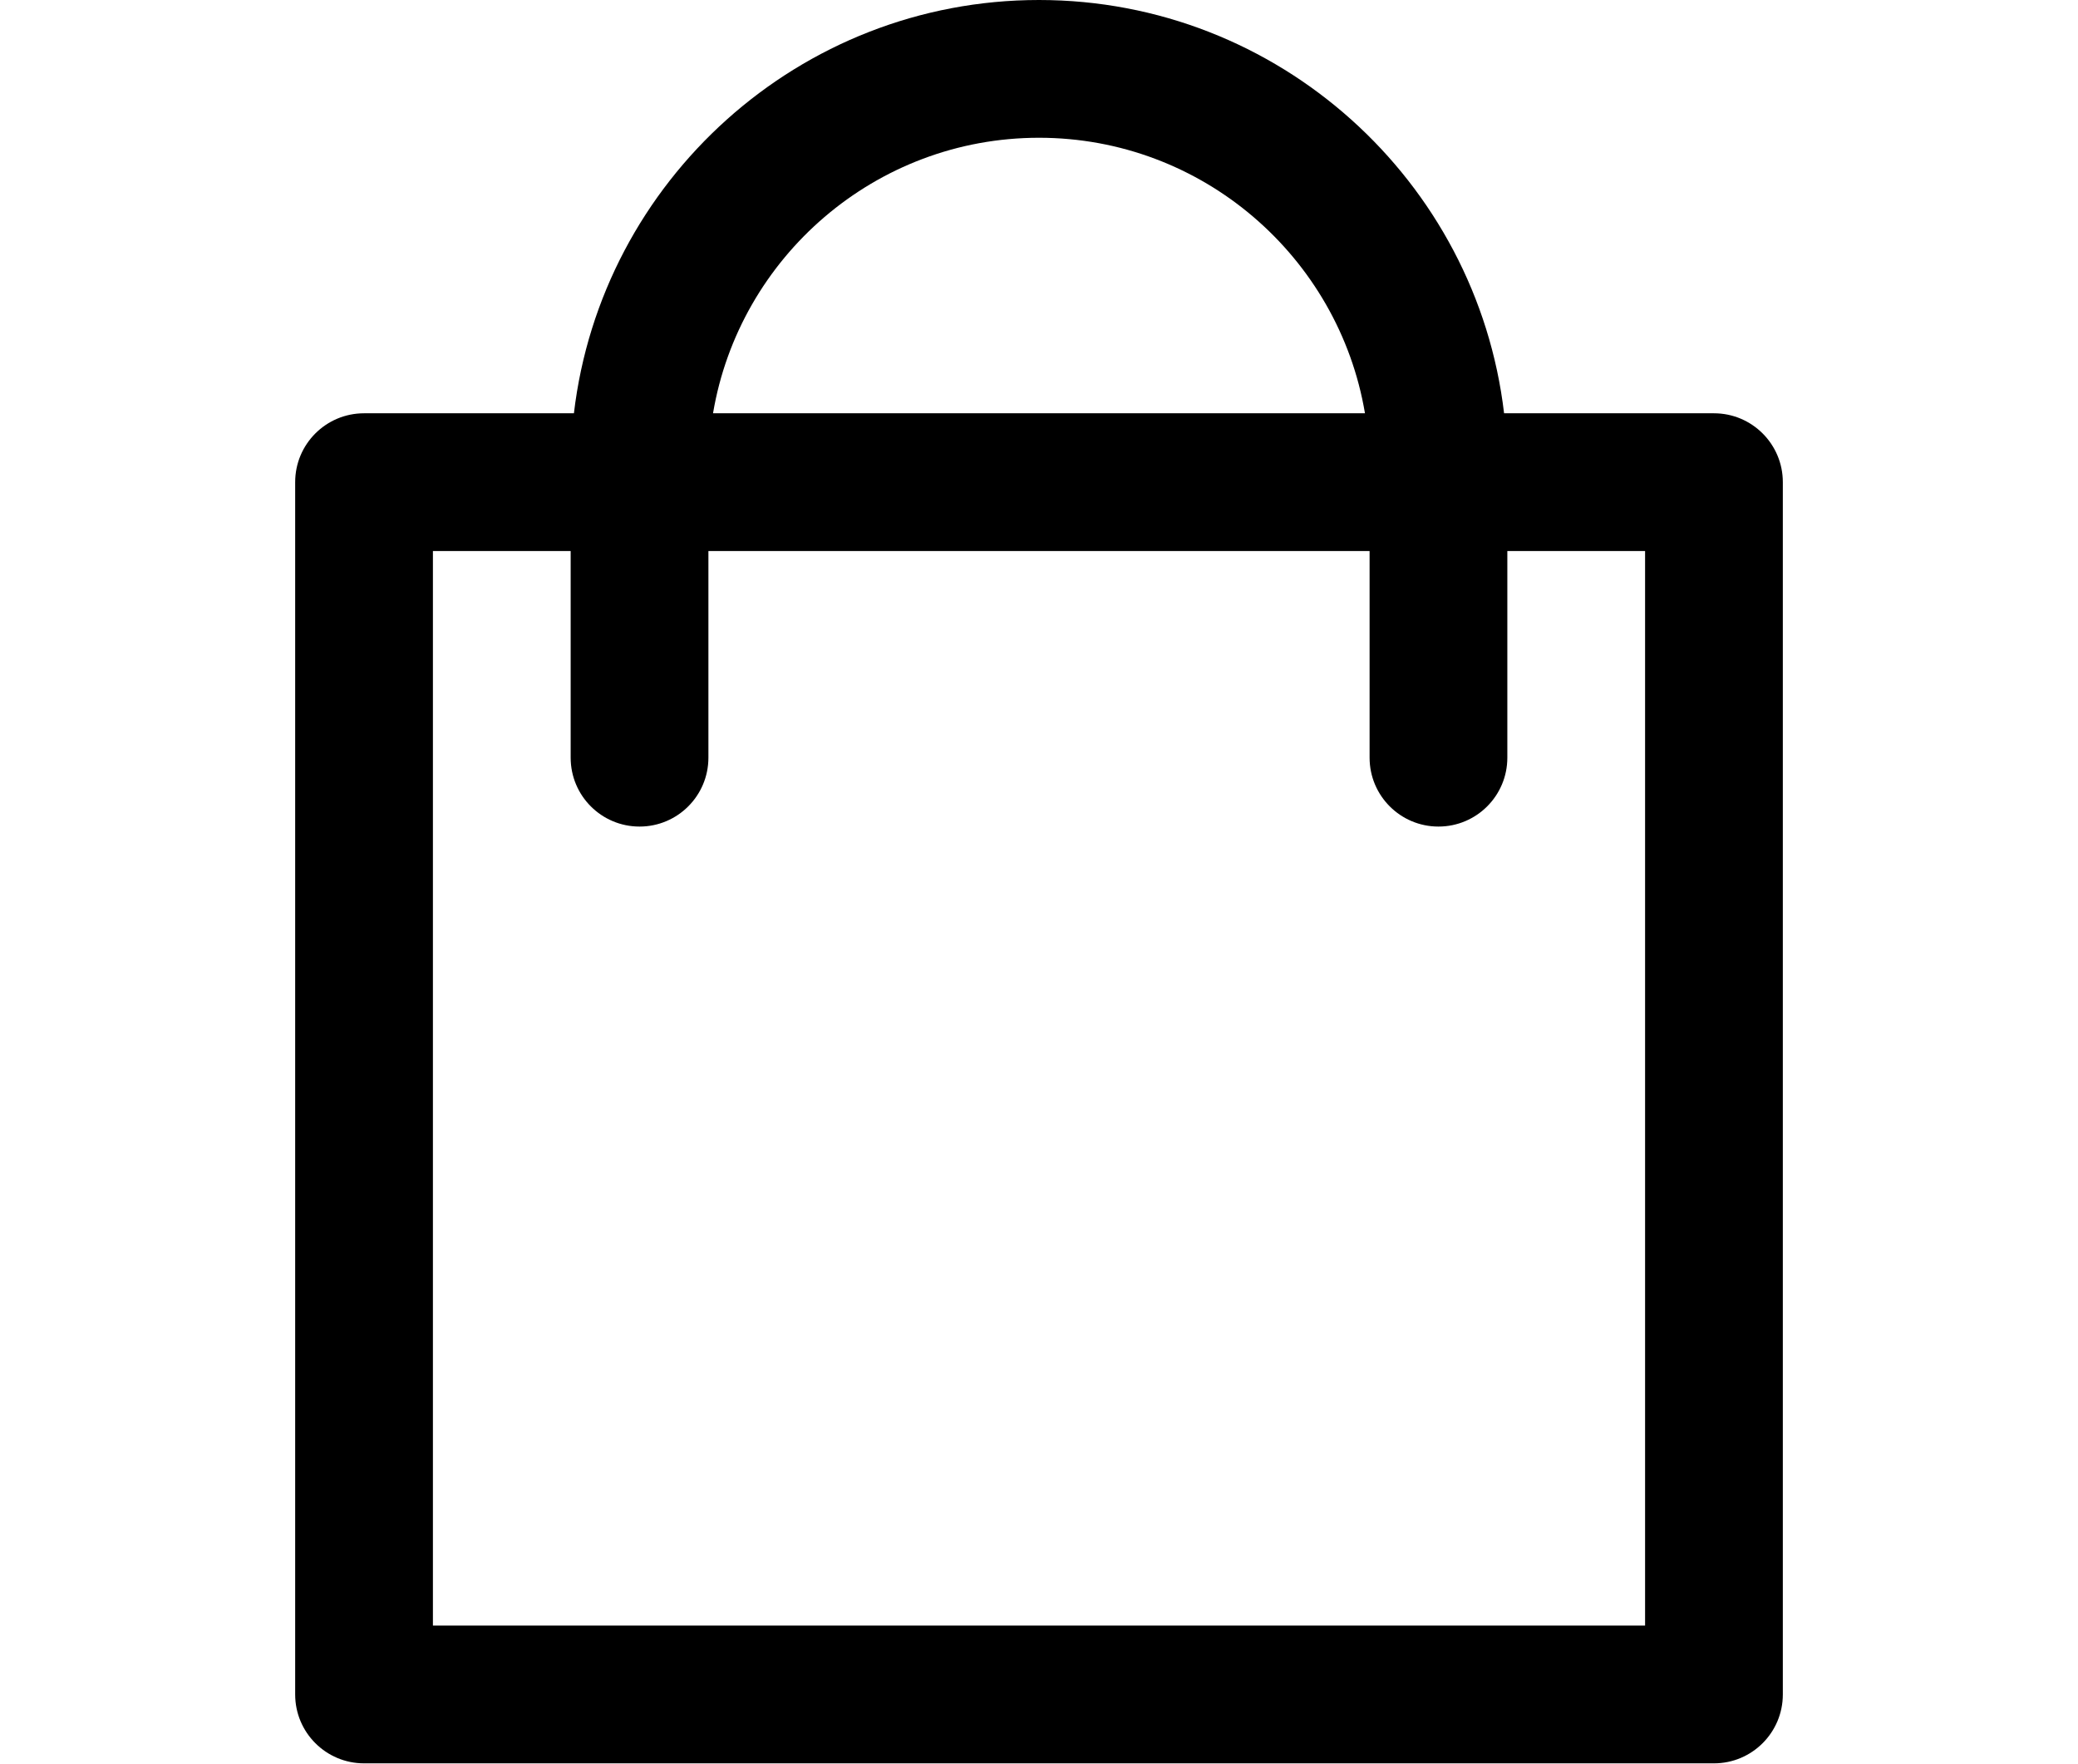
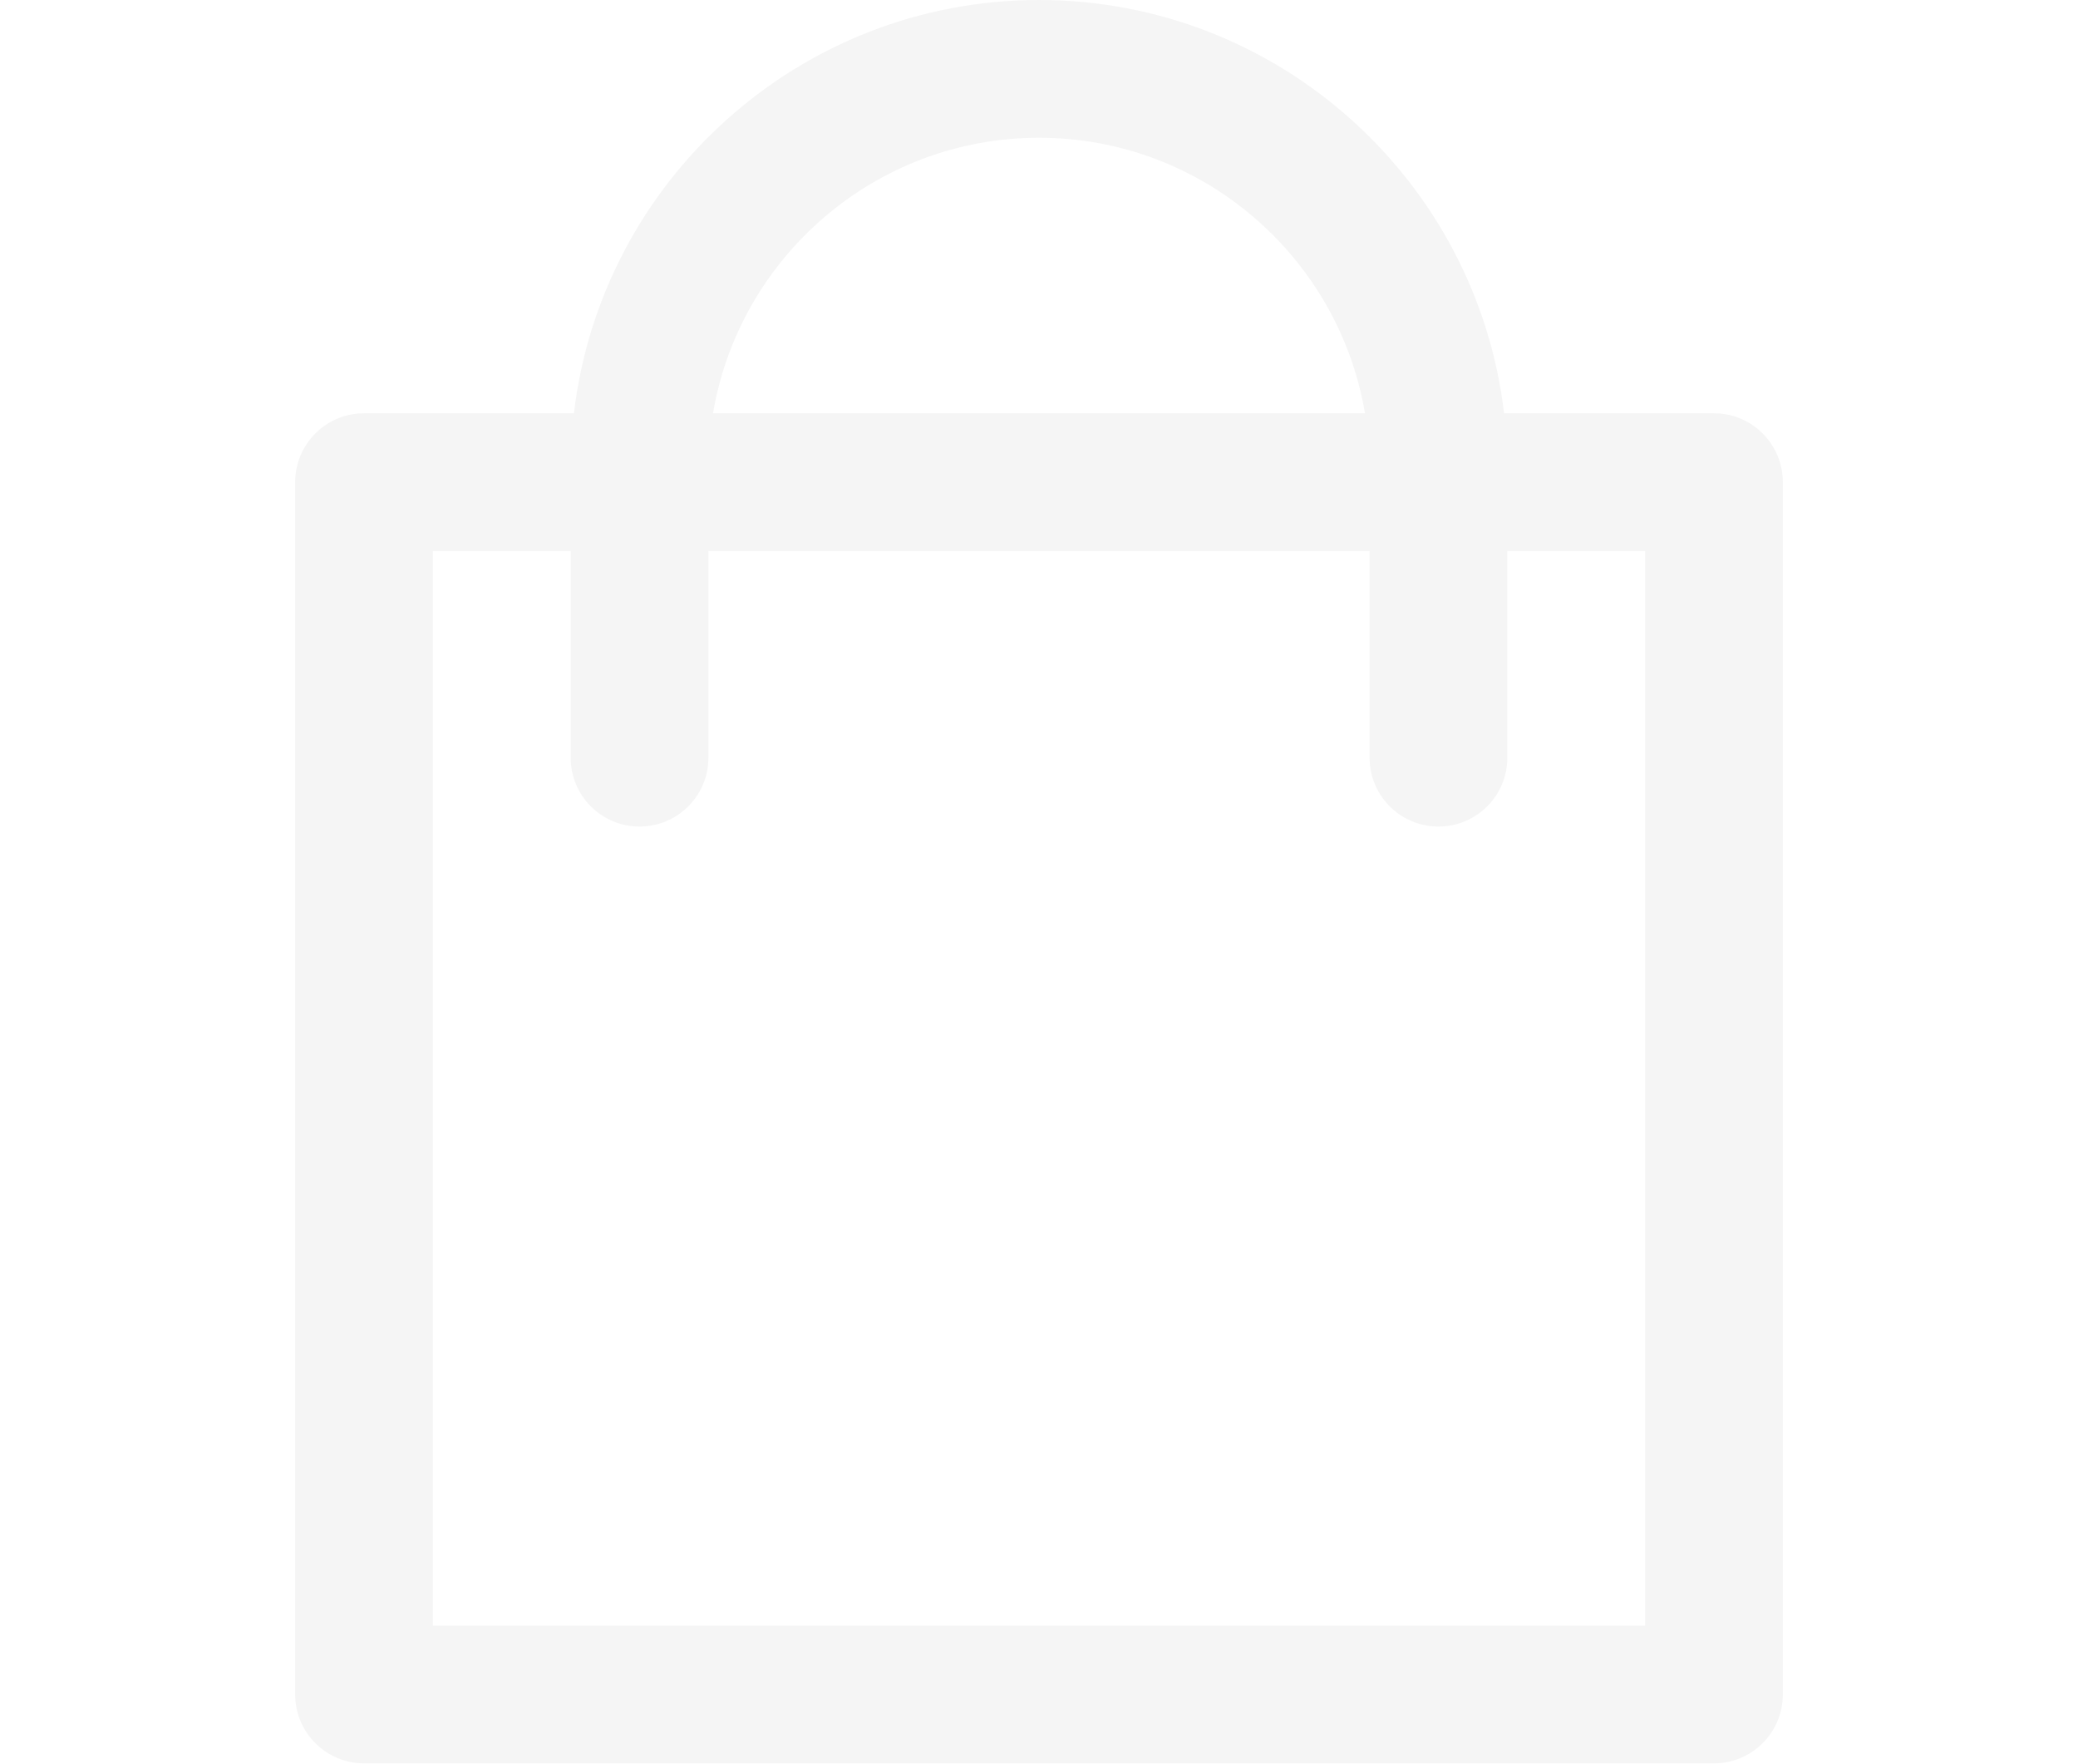
<svg xmlns="http://www.w3.org/2000/svg" height="28" width="33" viewBox="0 0 512 512">
  <g>
-     <path d="m452 120h-60.946c-7.945-67.478-65.477-120-135.054-120s-127.109 52.522-135.054 120h-60.946c-11.046 0-20 8.954-20 20v352c0 11.046 8.954 20 20 20h392c11.046 0 20-8.954 20-20v-352c0-11.046-8.954-20-20-20zm-196-80c47.484 0 87.019 34.655 94.659 80h-189.318c7.64-45.345 47.175-80 94.659-80zm176 432h-352v-312h40v60c0 11.046 8.954 20 20 20s20-8.954 20-20v-60h192v60c0 11.046 8.954 20 20 20s20-8.954 20-20v-60h40z" />
+     <path fill="#f5f5f5" d="m452 120h-60.946c-7.945-67.478-65.477-120-135.054-120s-127.109 52.522-135.054 120h-60.946c-11.046 0-20 8.954-20 20v352c0 11.046 8.954 20 20 20h392c11.046 0 20-8.954 20-20v-352c0-11.046-8.954-20-20-20zm-196-80c47.484 0 87.019 34.655 94.659 80h-189.318c7.64-45.345 47.175-80 94.659-80zm176 432h-352v-312h40v60c0 11.046 8.954 20 20 20s20-8.954 20-20v-60h192v60c0 11.046 8.954 20 20 20s20-8.954 20-20v-60h40z" />
  </g>
</svg>
